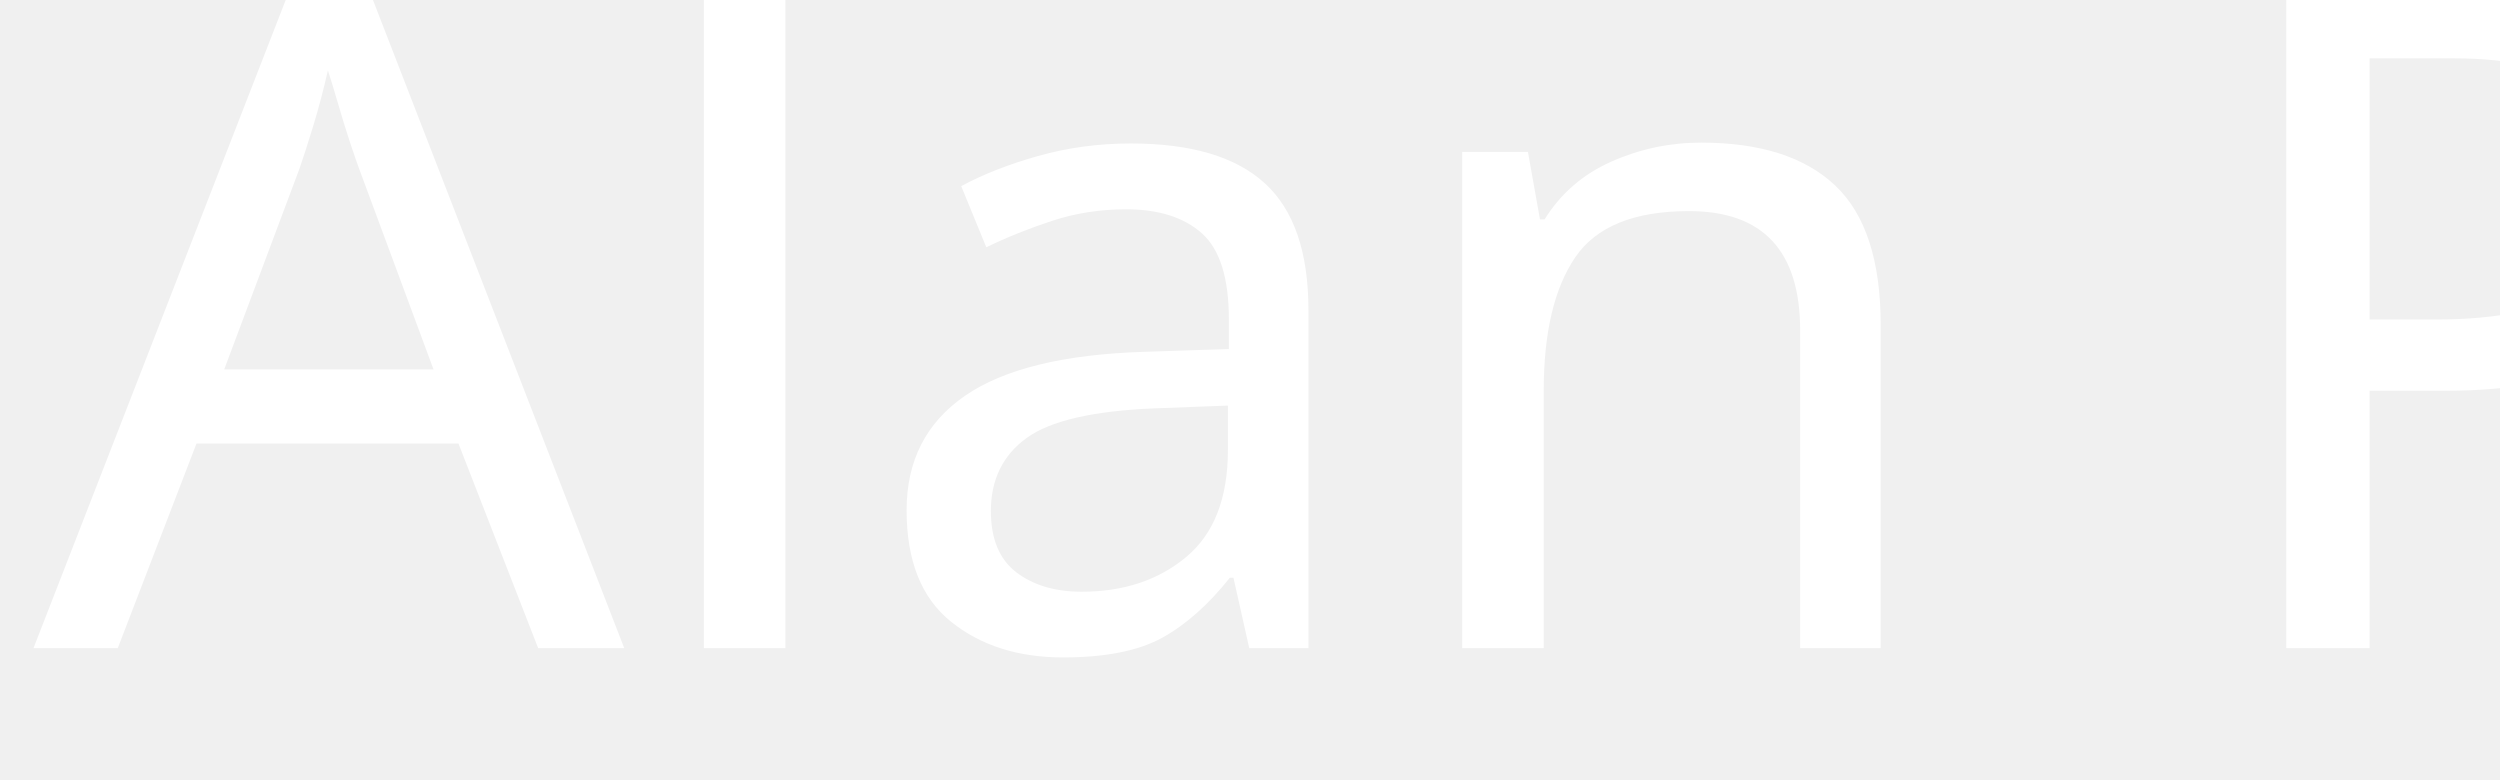
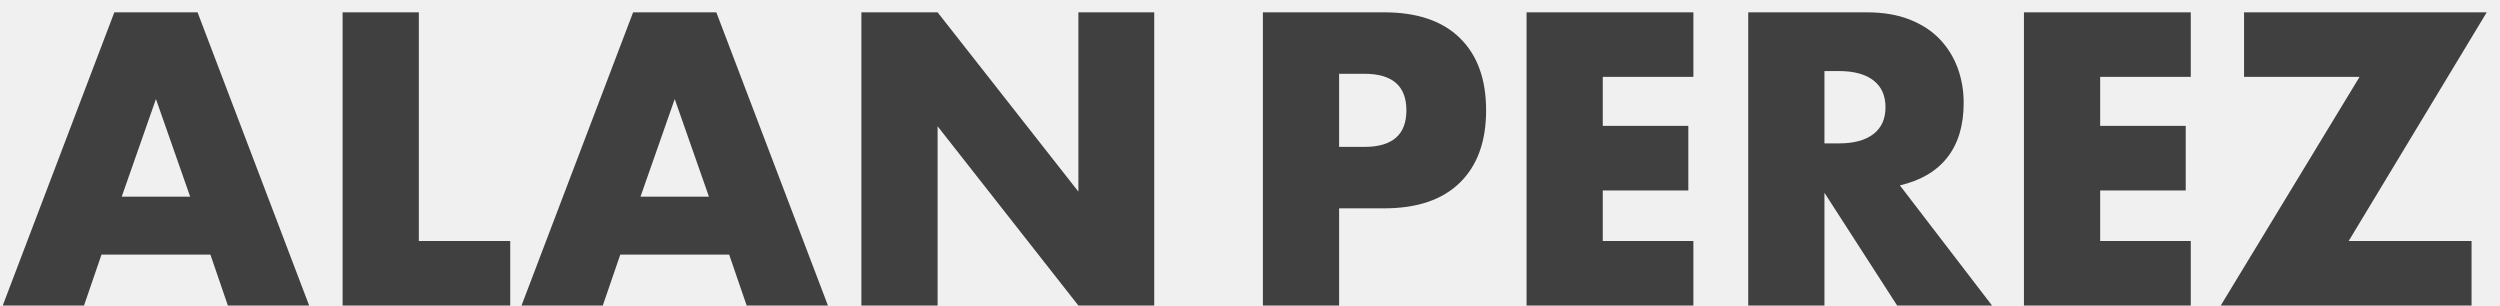
- <svg xmlns="http://www.w3.org/2000/svg" width="324px" height="101px" viewBox="0 0 324 101" version="1.1">
-   <g id="logo" stroke="none" stroke-width="1" fill="none" fill-rule="evenodd" font-family="JennaSue, Jenna Sue" font-size="120" font-weight="normal">
-     <text id="Alan-Perez" fill="#FFFFFF">
-       <tspan x="4.34" y="84">Alan Perez</tspan>
-     </text>
+ <svg xmlns="http://www.w3.org/2000/svg" width="90px" height="11px" viewBox="0 0 90 11" version="1.1">
+   <g id="wireframes-v3" stroke="none" stroke-width="1" fill="none" fill-rule="evenodd">
+     <g id="Desktop-Copy-28" transform="translate(-80, -46)" fill="#404040" fill-rule="nonzero">
+       <g id="Introduction">
+         <g id="header">
+           <g id="logo" transform="translate(80, 40)">
+             <path d="M6.846,13.08 L5.614,9.566 L4.382,13.08 L6.846,13.08 Z M7.574,15.166 L3.654,15.166 L3.024,17 L0.098,17 L4.116,6.444 L7.112,6.444 L11.13,17 L8.204,17 L7.574,15.166 Z M15.078,6.444 L15.078,14.676 L18.368,14.676 L18.368,17 L12.334,17 L12.334,6.444 L15.078,6.444 Z M25.522,13.08 L24.29,9.566 L23.058,13.08 L25.522,13.08 Z M26.25,15.166 L22.33,15.166 L21.7,17 L18.774,17 L22.792,6.444 L25.788,6.444 L29.806,17 L26.88,17 L26.25,15.166 Z M31.01,17 L31.01,6.444 L33.754,6.444 L38.822,12.898 L38.822,6.444 L41.552,6.444 L41.552,17 L38.822,17 L33.754,10.546 L33.754,17 L31.01,17 Z M48.208,11.288 L49.118,11.288 C50.126,11.288 50.63,10.849 50.63,9.972 C50.63,9.095 50.126,8.656 49.118,8.656 L48.208,8.656 L48.208,11.288 Z M48.208,17 L45.464,17 L45.464,6.444 L49.832,6.444 C51.017,6.444 51.925,6.752 52.555,7.368 C53.185,7.984 53.5,8.852 53.5,9.972 C53.5,11.092 53.185,11.96 52.555,12.576 C51.925,13.192 51.017,13.5 49.832,13.5 L48.208,13.5 L48.208,17 Z M60.962,8.768 L57.7,8.768 L57.7,10.532 L60.78,10.532 L60.78,12.856 L57.7,12.856 L57.7,14.676 L60.962,14.676 L60.962,17 L54.956,17 L54.956,6.444 L60.962,6.444 L60.962,8.768 Z M65.68,11.162 L66.198,11.162 C66.739,11.162 67.155,11.05 67.444,10.826 C67.733,10.602 67.878,10.28 67.878,9.86 C67.878,9.44 67.733,9.118 67.444,8.894 C67.155,8.67 66.739,8.558 66.198,8.558 L65.68,8.558 L65.68,11.162 Z M71.714,17 L68.298,17 L65.68,12.94 L65.68,17 L62.936,17 L62.936,6.444 L67.206,6.444 C67.794,6.444 68.307,6.53 68.746,6.703 C69.185,6.876 69.546,7.111 69.831,7.41 C70.116,7.709 70.33,8.054 70.475,8.446 C70.62,8.838 70.692,9.258 70.692,9.706 C70.692,10.509 70.498,11.16 70.111,11.659 C69.724,12.158 69.152,12.497 68.396,12.674 L71.714,17 Z M78.868,8.768 L75.606,8.768 L75.606,10.532 L78.686,10.532 L78.686,12.856 L75.606,12.856 L75.606,14.676 L78.868,14.676 L78.868,17 L72.862,17 L72.862,6.444 L78.868,6.444 L78.868,8.768 Z M84.552,14.676 L88.976,14.676 L88.976,17 L79.946,17 L84.944,8.768 L80.786,8.768 L80.786,6.444 L89.522,6.444 L84.552,14.676 Z" id="ALANPEREZ" />
+           </g>
+         </g>
+       </g>
+     </g>
  </g>
</svg>
